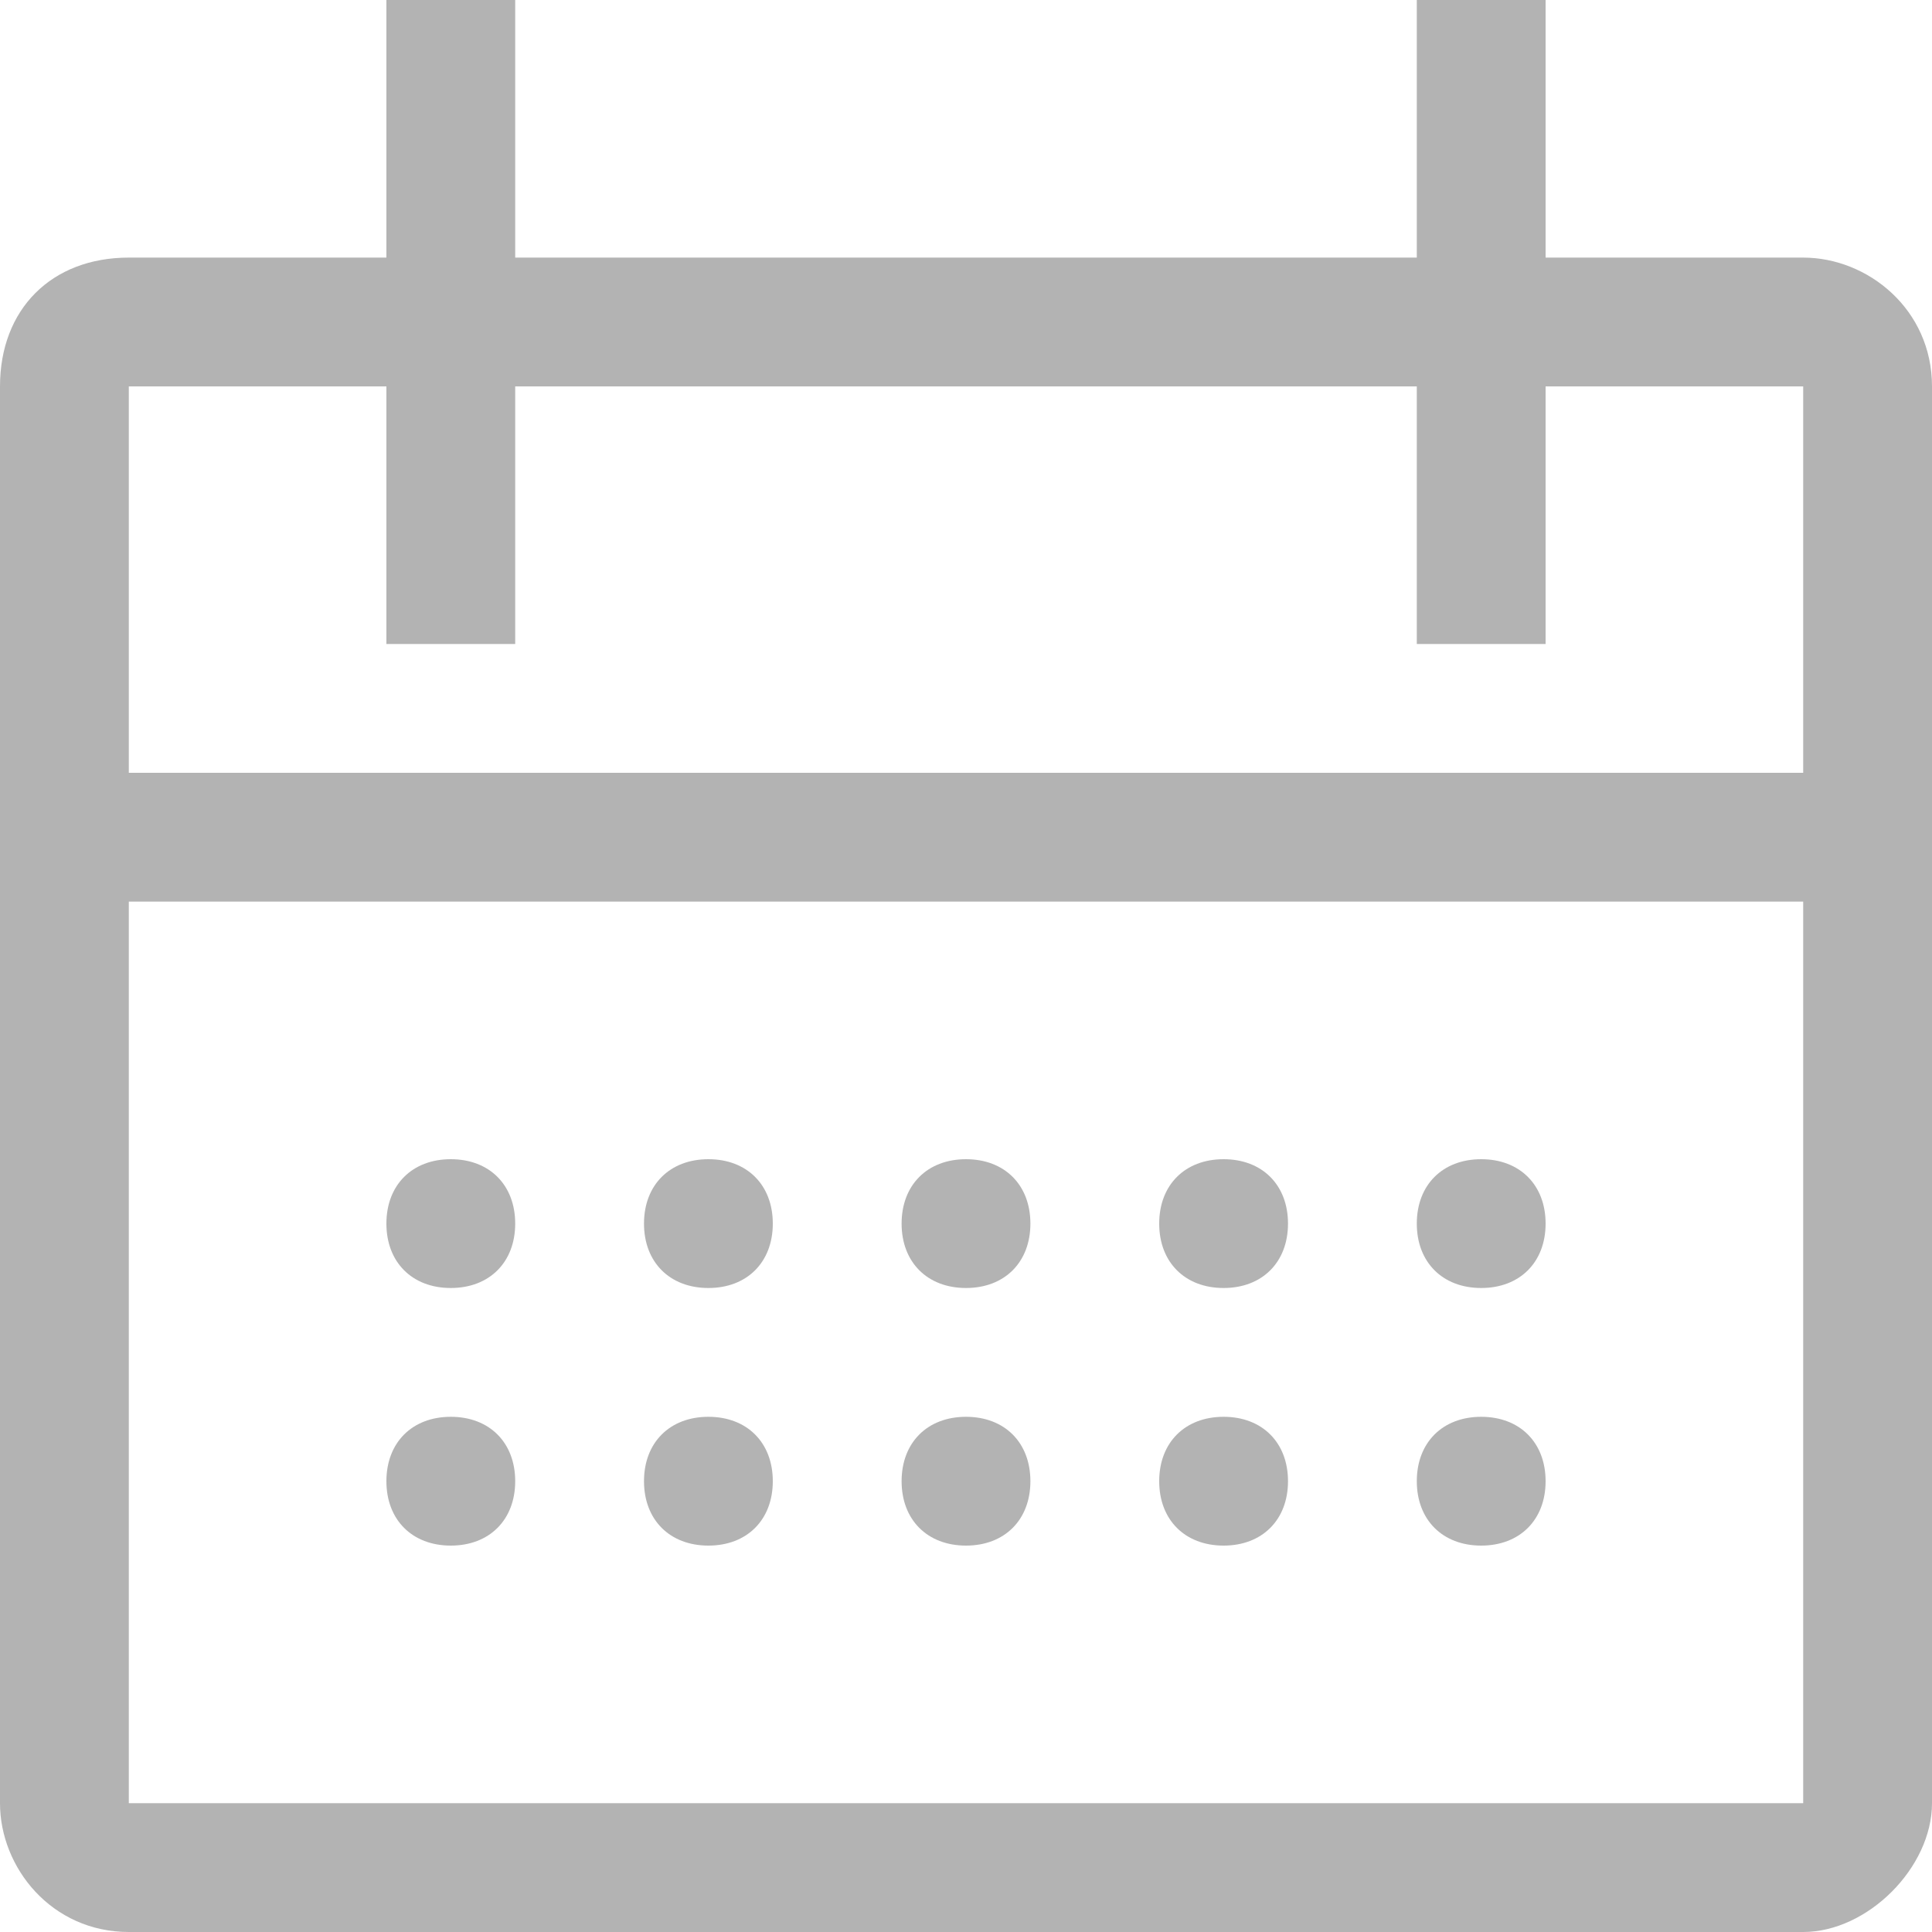
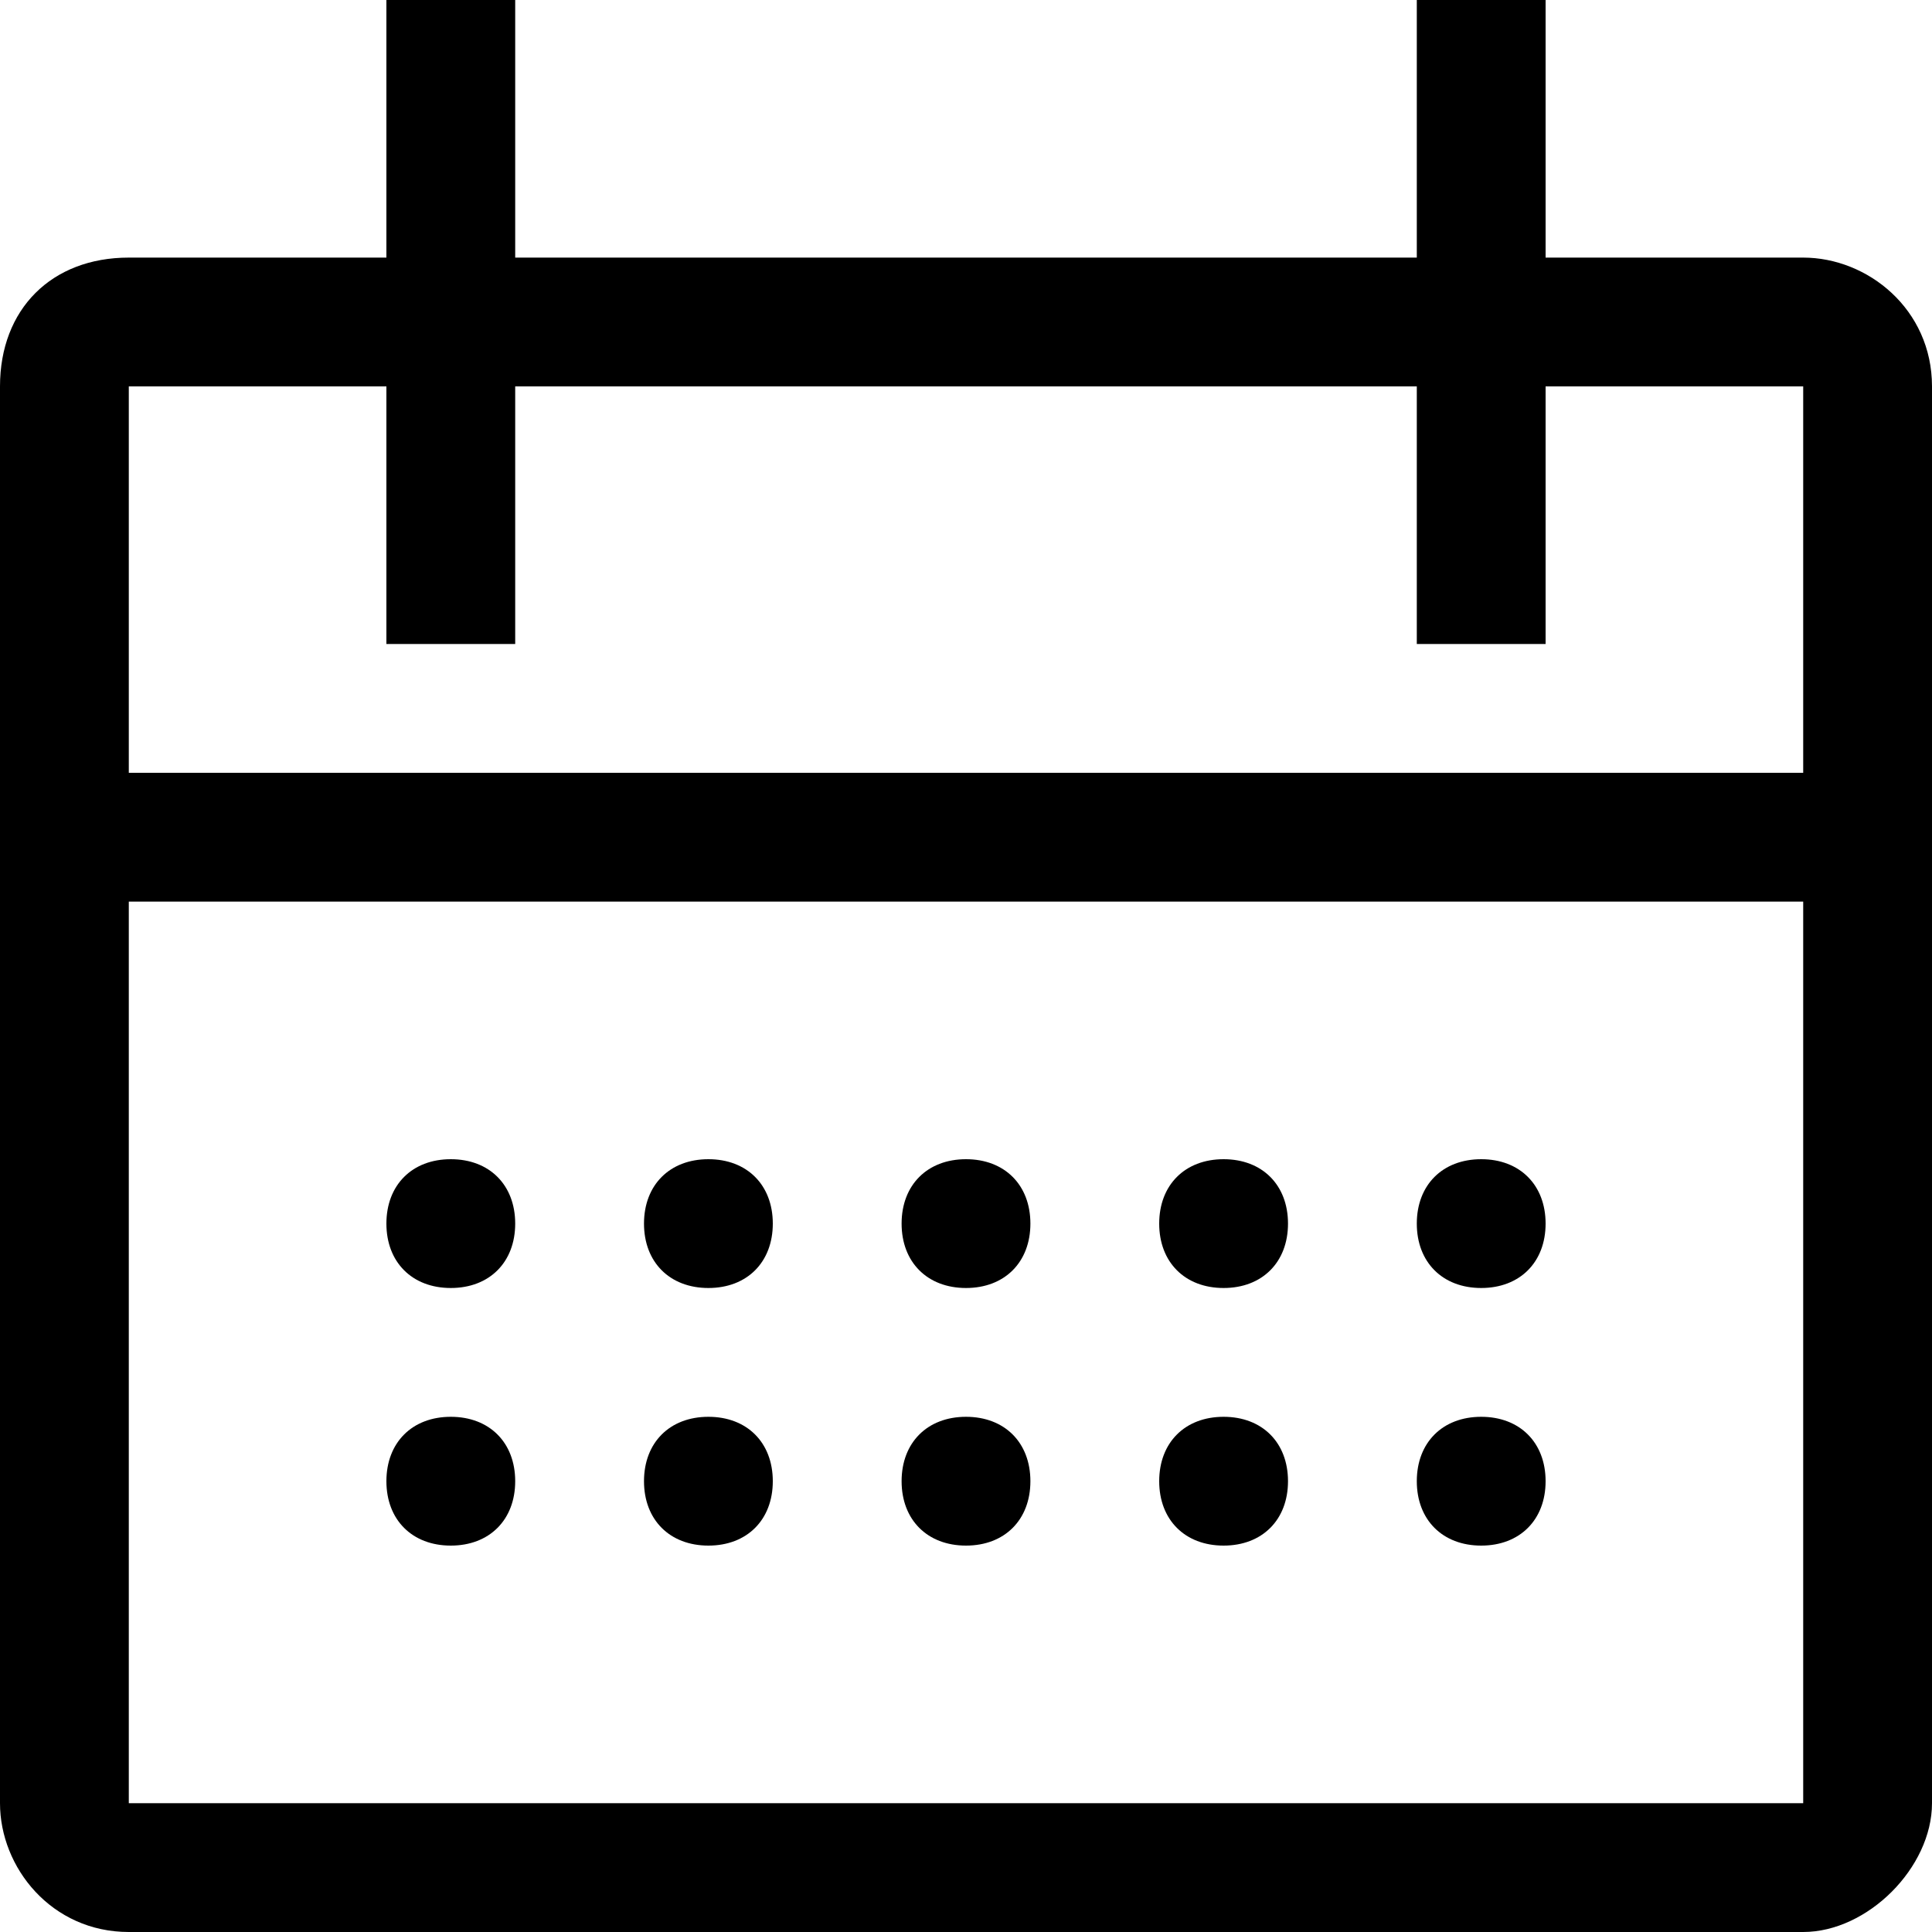
<svg xmlns="http://www.w3.org/2000/svg" width="15" height="15" viewBox="0 0 15 15" fill="none">
-   <g opacity="0.3">
-     <path d="M5.5 10C5.8 10 6 9.8 6 9.5C6 9.2 5.8 9 5.5 9C5.2 9 5 9.2 5 9.5C5 9.8 5.2 10 5.5 10Z" fill="black" />
-     <path d="M14 2H12V0H11V2H4V0H3V2H1C0.4 2 0 2.4 0 3V6V7V14C0 14.5 0.4 15 1 15H14C14.5 15 15 14.5 15 14V7V6V3C15 2.4 14.5 2 14 2ZM14 14H1V7H14V14ZM1 6V3H3V5H4V3H11V5H12V3H14V6H1Z" fill="black" />
-     <path d="M7.5 10C7.8 10 8 9.8 8 9.5C8 9.2 7.8 9 7.5 9C7.2 9 7 9.2 7 9.5C7 9.8 7.2 10 7.5 10Z" fill="black" />
-     <path d="M9.5 10C9.8 10 10 9.8 10 9.5C10 9.2 9.8 9 9.5 9C9.2 9 9 9.2 9 9.5C9 9.8 9.2 10 9.5 10Z" fill="black" />
-     <path d="M5.5 11C5.2 11 5 11.2 5 11.5C5 11.8 5.2 12 5.5 12C5.8 12 6 11.8 6 11.5C6 11.2 5.8 11 5.5 11Z" fill="black" />
-     <path d="M3.5 10C3.8 10 4 9.8 4 9.5C4 9.2 3.8 9 3.5 9C3.2 9 3 9.2 3 9.5C3 9.8 3.2 10 3.5 10Z" fill="black" />
-     <path d="M3.5 11C3.2 11 3 11.2 3 11.5C3 11.8 3.2 12 3.5 12C3.8 12 4 11.8 4 11.5C4 11.2 3.8 11 3.5 11Z" fill="black" />
-     <path d="M7.5 11C7.2 11 7 11.2 7 11.5C7 11.8 7.2 12 7.5 12C7.8 12 8 11.8 8 11.5C8 11.2 7.8 11 7.5 11Z" fill="black" />
-     <path d="M9.5 11C9.2 11 9 11.2 9 11.5C9 11.8 9.2 12 9.5 12C9.8 12 10 11.8 10 11.5C10 11.2 9.8 11 9.5 11Z" fill="black" />
-     <path d="M11.5 10C11.8 10 12 9.8 12 9.5C12 9.2 11.8 9 11.5 9C11.2 9 11 9.2 11 9.5C11 9.8 11.2 10 11.5 10Z" fill="black" />
-     <path d="M11.5 11C11.2 11 11 11.2 11 11.5C11 11.8 11.2 12 11.5 12C11.8 12 12 11.8 12 11.5C12 11.2 11.8 11 11.5 11Z" fill="black" />
-   </g>
+   <path d="M5.5 10C5.8 10 6 9.8 6 9.5C6 9.2 5.8 9 5.5 9C5.2 9 5 9.2 5 9.5C5 9.8 5.2 10 5.5 10Z" fill="black" />
+   <path d="M14 2H12V0H11V2H4V0H3V2H1C0.4 2 0 2.4 0 3V6V7V14C0 14.5 0.4 15 1 15H14C14.5 15 15 14.5 15 14V7V6V3C15 2.4 14.5 2 14 2ZM14 14H1V7H14V14ZM1 6V3H3V5H4V3H11V5H12V3H14V6H1Z" fill="black" />
+   <path d="M7.5 10C7.8 10 8 9.8 8 9.5C8 9.2 7.8 9 7.5 9C7.2 9 7 9.2 7 9.5C7 9.8 7.2 10 7.5 10Z" fill="black" />
+   <path d="M9.5 10C9.8 10 10 9.8 10 9.5C10 9.2 9.8 9 9.5 9C9.2 9 9 9.2 9 9.5C9 9.8 9.2 10 9.5 10Z" fill="black" />
+   <path d="M5.5 11C5.2 11 5 11.2 5 11.5C5 11.8 5.2 12 5.5 12C5.8 12 6 11.8 6 11.5C6 11.2 5.8 11 5.5 11Z" fill="black" />
+   <path d="M3.5 10C3.8 10 4 9.8 4 9.5C4 9.2 3.8 9 3.5 9C3.2 9 3 9.2 3 9.5C3 9.8 3.2 10 3.5 10Z" fill="black" />
+   <path d="M3.5 11C3.2 11 3 11.2 3 11.5C3 11.8 3.2 12 3.5 12C3.8 12 4 11.8 4 11.5C4 11.2 3.8 11 3.5 11Z" fill="black" />
+   <path d="M7.5 11C7.2 11 7 11.2 7 11.5C7 11.8 7.2 12 7.5 12C7.8 12 8 11.8 8 11.5C8 11.2 7.8 11 7.5 11Z" fill="black" />
+   <path d="M9.5 11C9.2 11 9 11.2 9 11.5C9 11.8 9.2 12 9.5 12C9.8 12 10 11.8 10 11.5C10 11.2 9.8 11 9.5 11Z" fill="black" />
+   <path d="M11.5 10C11.8 10 12 9.8 12 9.5C12 9.2 11.8 9 11.5 9C11.2 9 11 9.2 11 9.5C11 9.8 11.2 10 11.5 10Z" fill="black" />
+   <path d="M11.5 11C11.2 11 11 11.2 11 11.5C11 11.8 11.2 12 11.5 12C11.8 12 12 11.8 12 11.5C12 11.2 11.8 11 11.5 11Z" fill="black" />
</svg>
